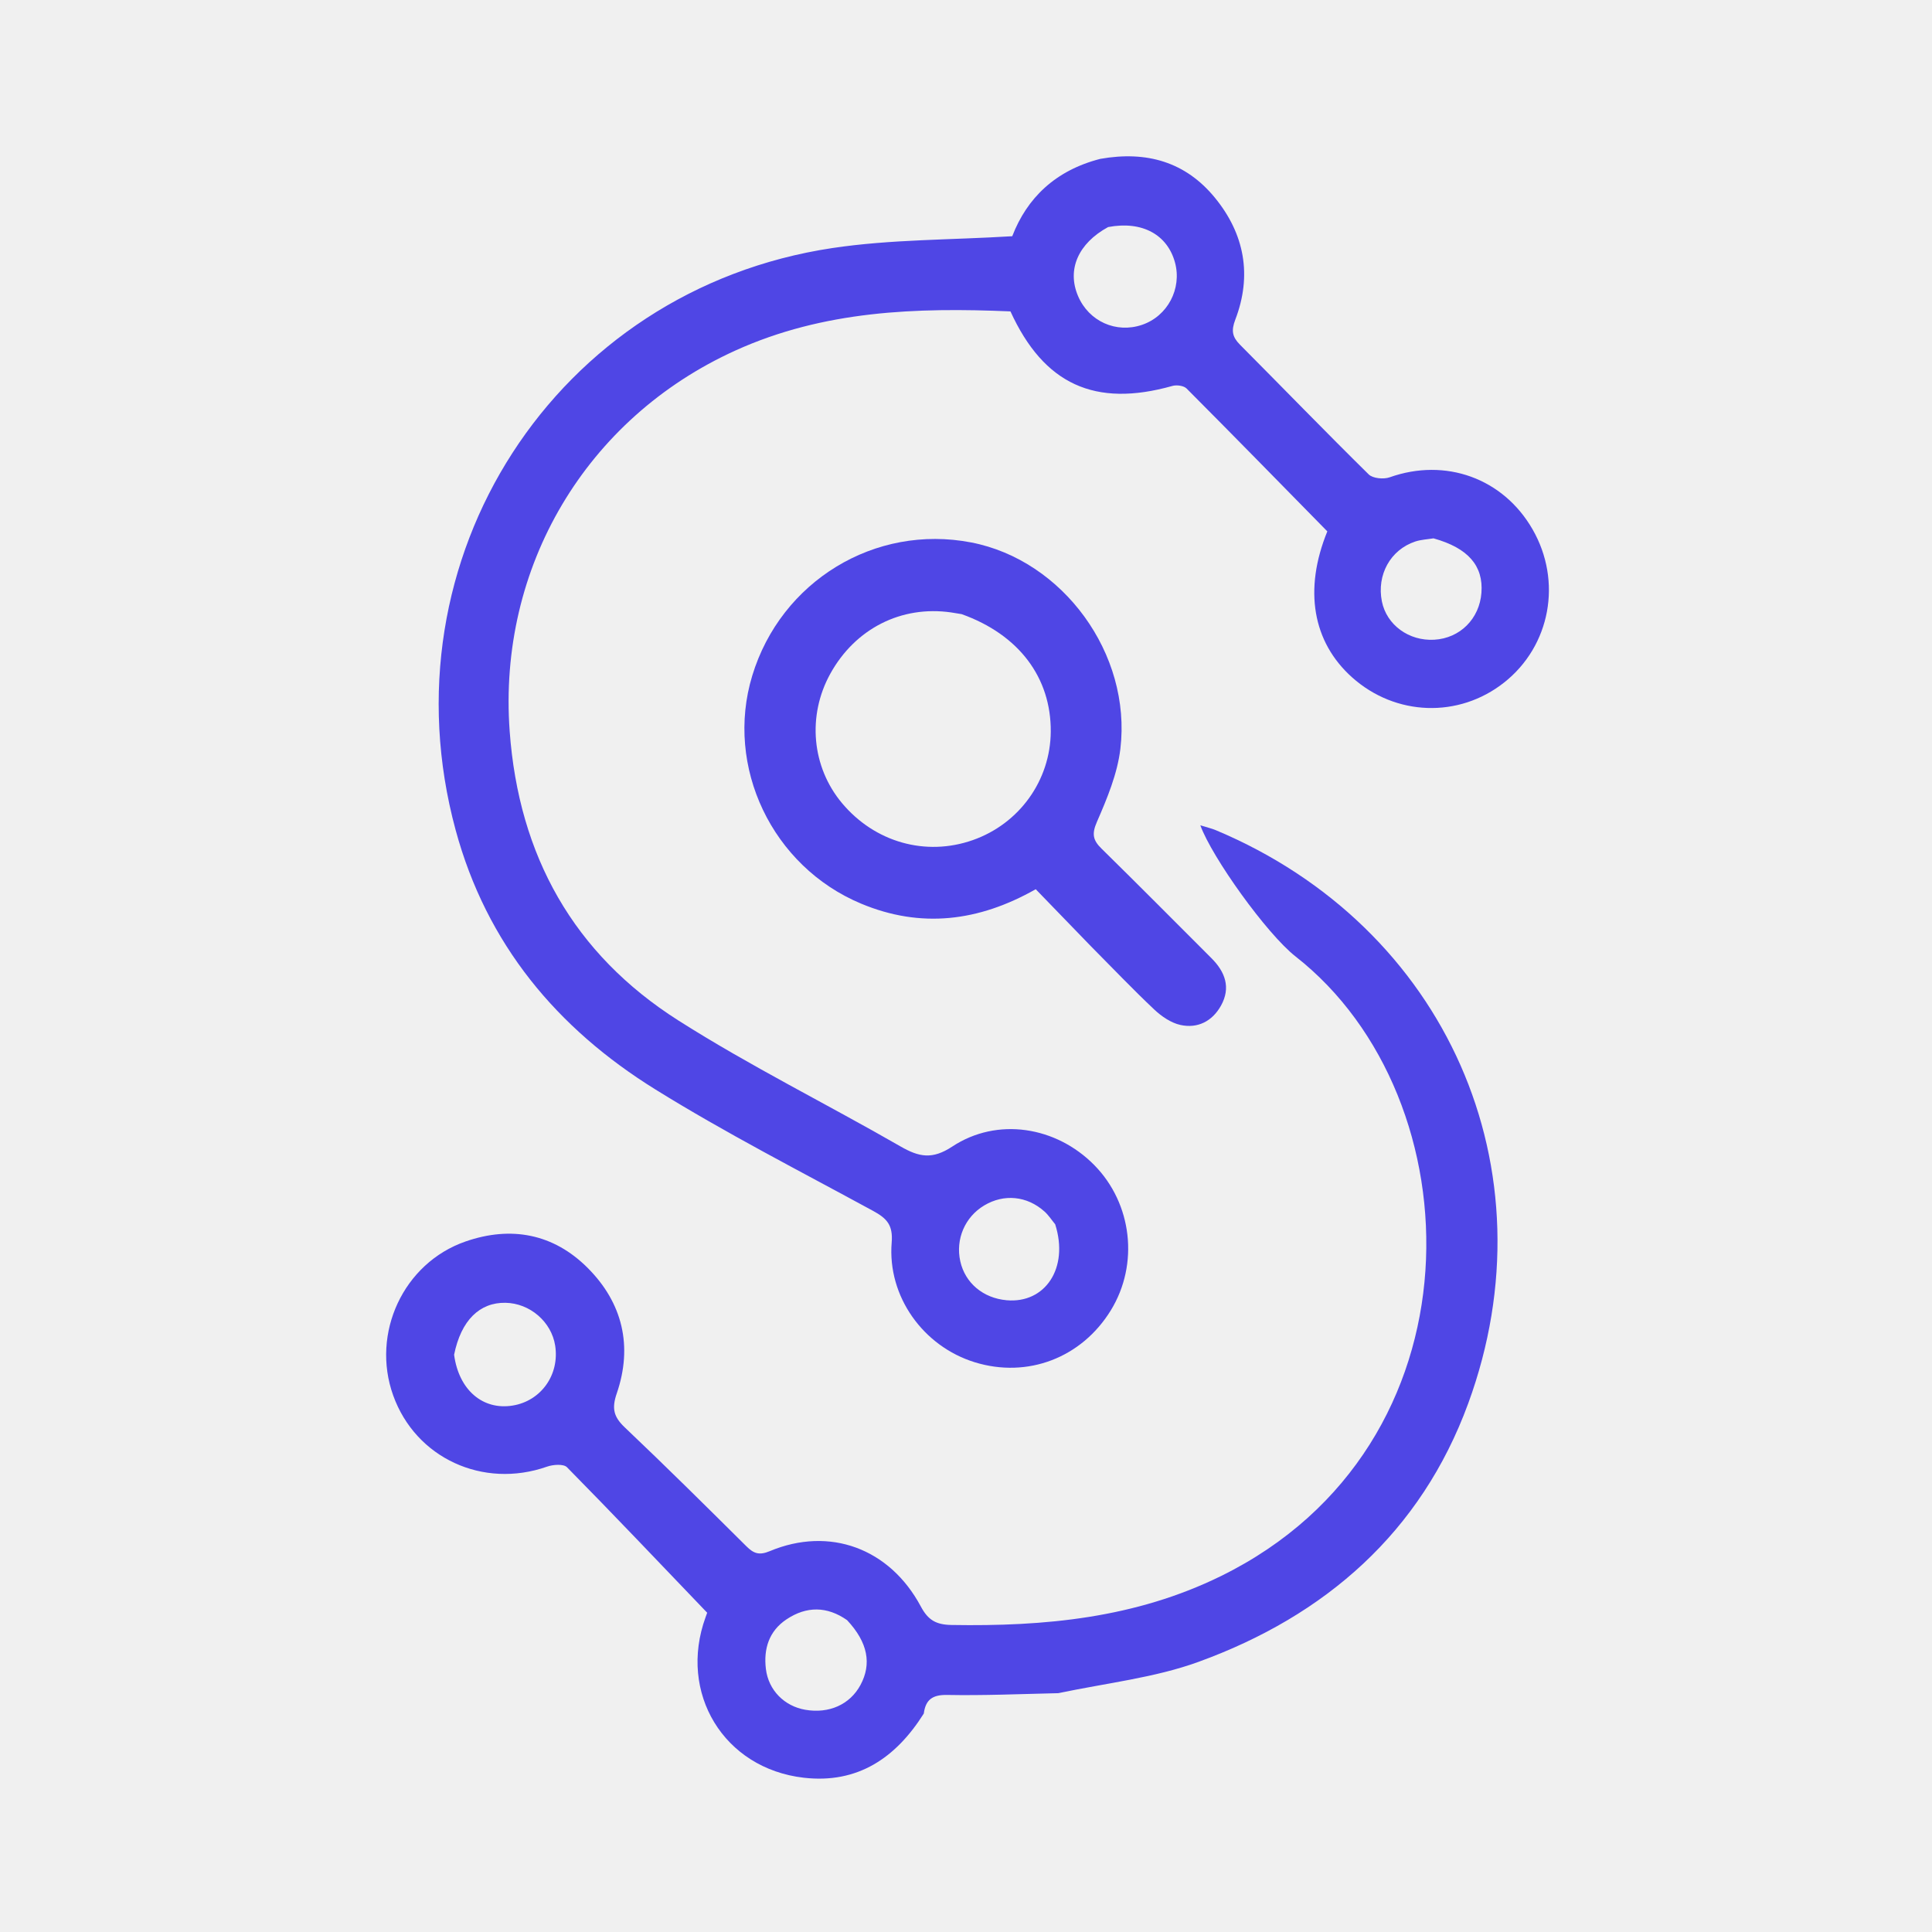
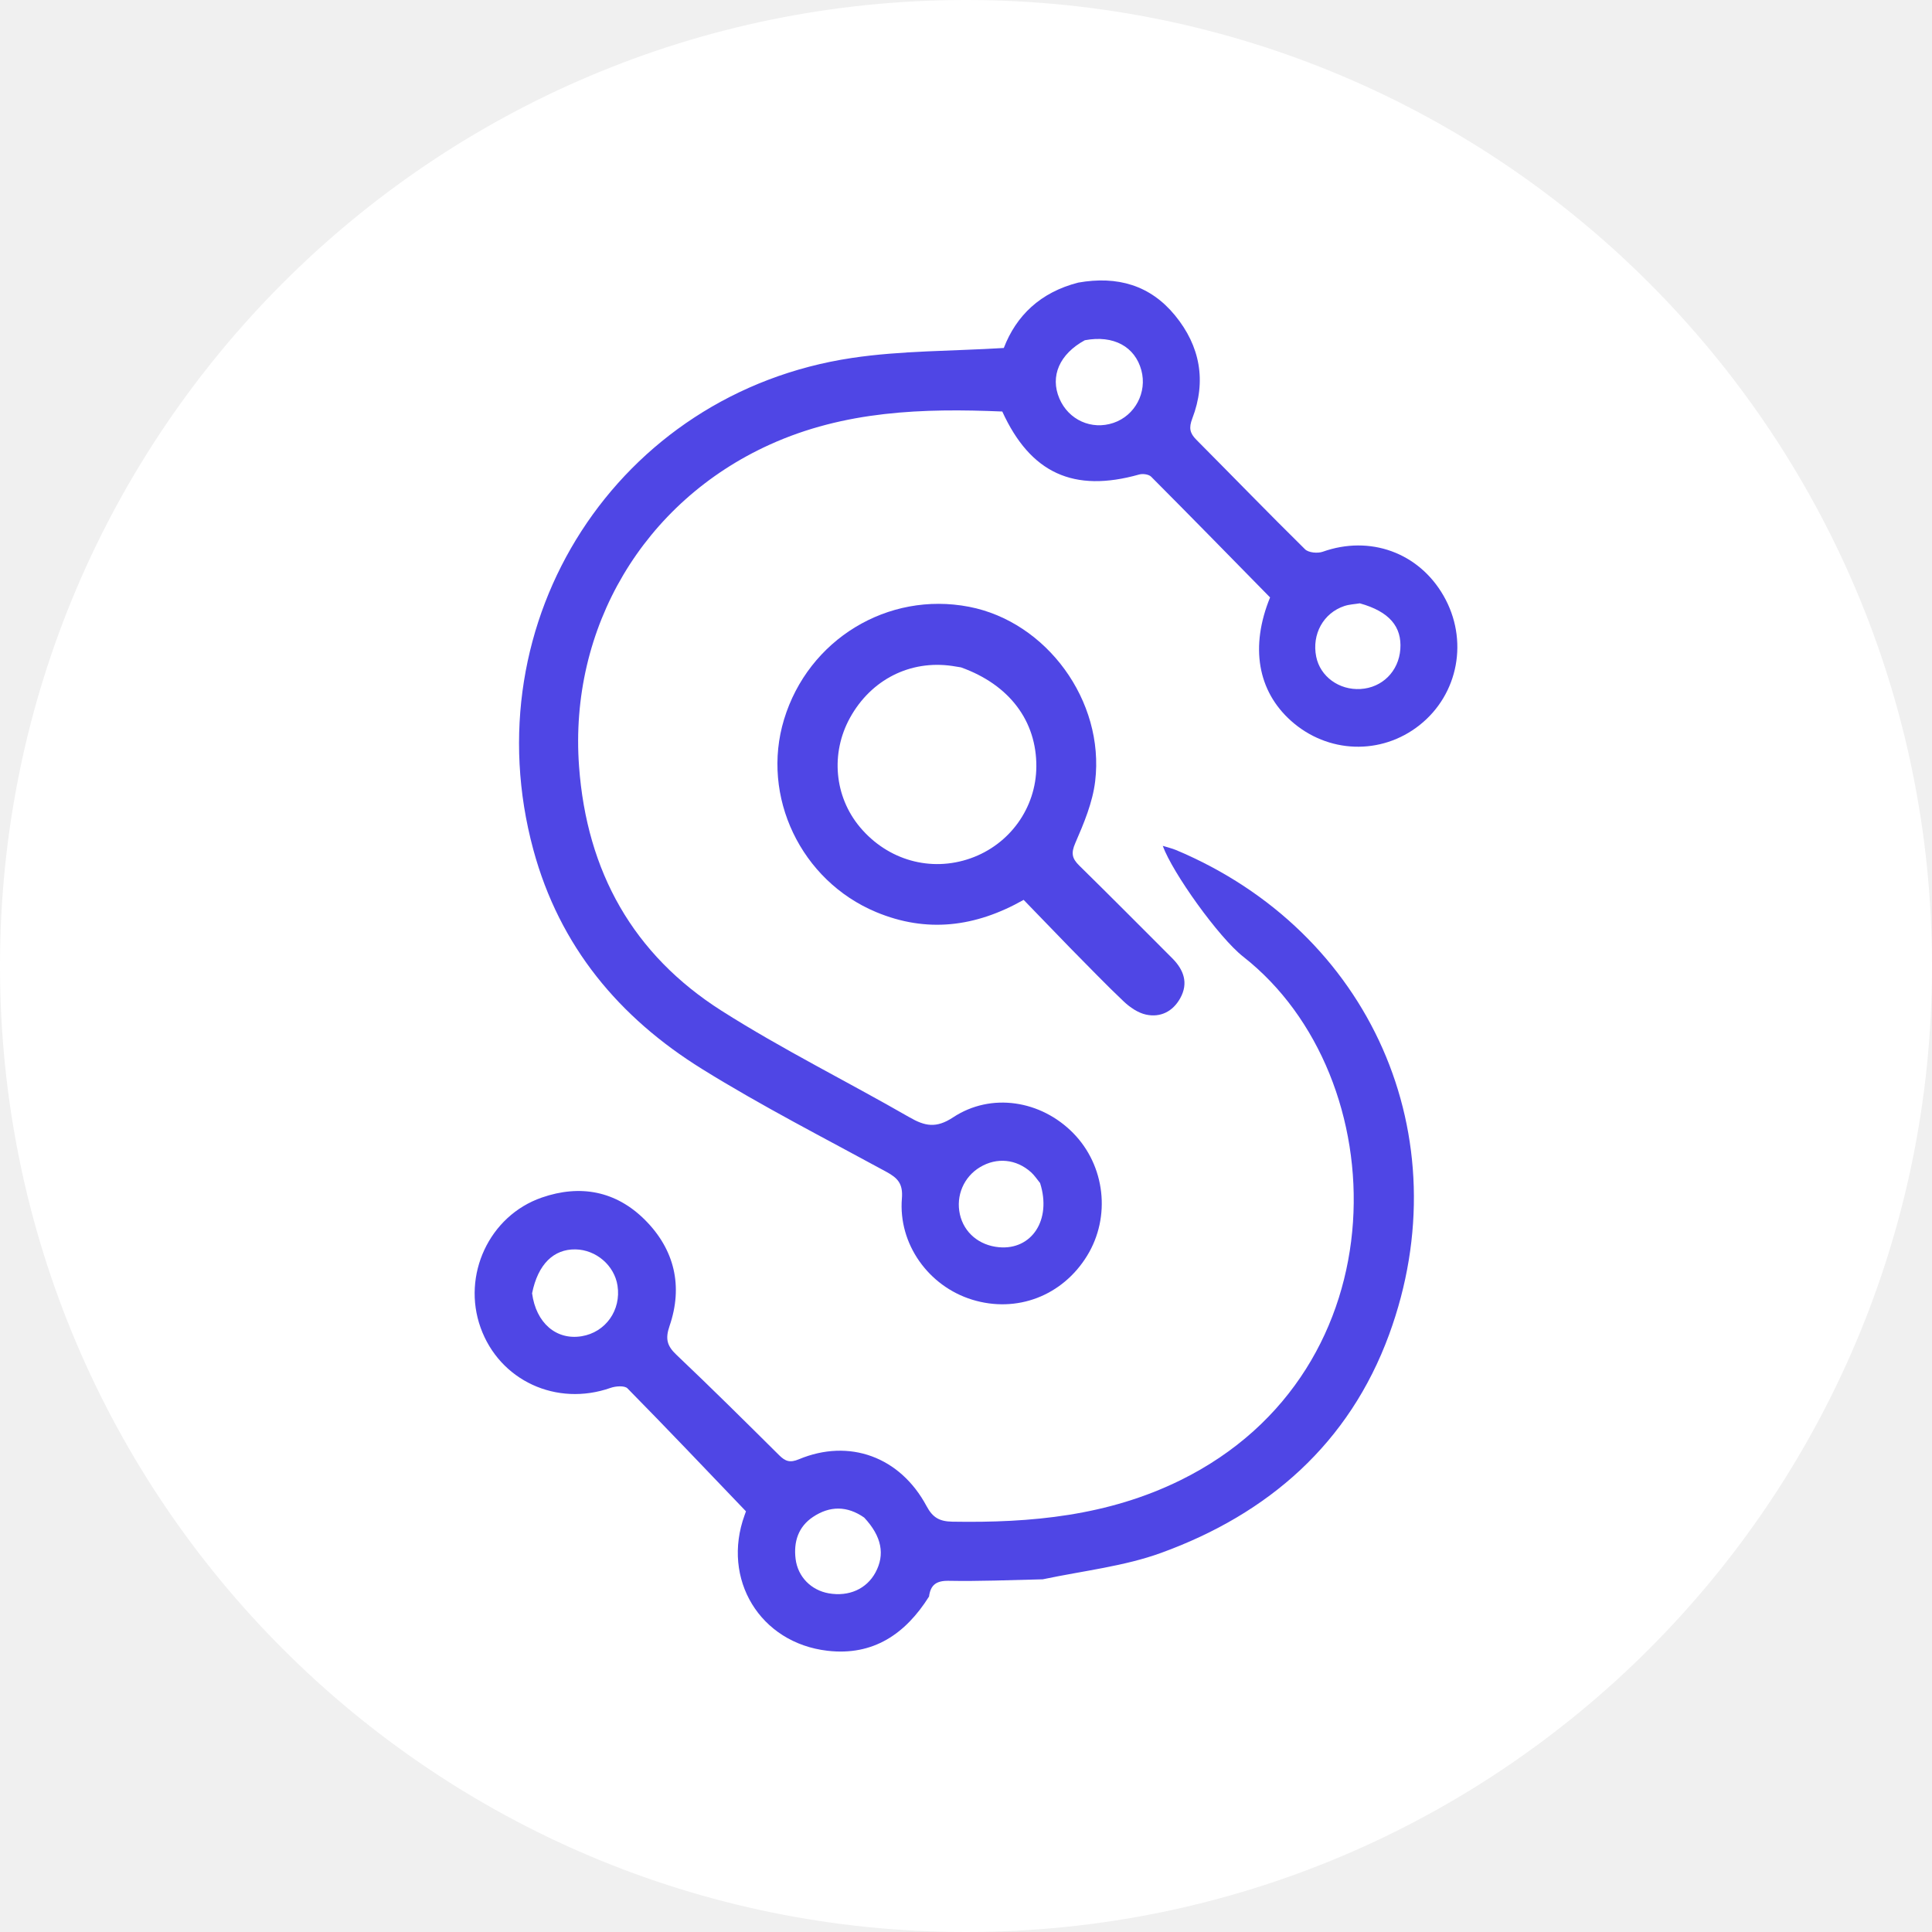
- <svg xmlns="http://www.w3.org/2000/svg" viewBox="230 100 460 460" fill="none">
-   <path fill="#4f46e5" opacity="1" stroke="none" d="M491.974,137.825 C503.075,135.862 512.302,138.585 519.255,147.069 C526.337,155.709 528.15,165.589 524.119,176.101 C523.106,178.744 523.408,180.234 525.252,182.088 C535.474,192.366 545.557,202.783 555.883,212.954 C556.865,213.921 559.429,214.155 560.873,213.643 C574.143,208.934 587.88,213.838 594.891,226.026 C602.006,238.396 599.162,253.767 588.142,262.492 C577.338,271.047 562.256,270.534 551.906,261.259 C542.541,252.868 540.354,240.429 546.029,226.518 C534.961,215.241 523.797,203.817 512.523,192.503 C511.846,191.824 510.162,191.601 509.149,191.887 C490.724,197.081 478.549,191.548 470.584,174.141 C448.221,173.19 426.159,173.913 405.112,183.451 C369.509,199.584 348.499,235.061 351.351,274.101 C353.518,303.771 366.572,327.108 391.497,342.957 C408.585,353.822 426.836,362.848 444.414,372.961 C448.795,375.482 451.95,376.142 456.716,372.998 C467.459,365.91 481.482,368.192 490.551,377.41 C499.58,386.587 501.221,400.993 494.49,411.97 C487.54,423.302 474.645,428.227 462.08,424.347 C449.812,420.558 441.254,408.676 442.306,395.825 C442.647,391.661 441.128,390.077 437.89,388.314 C420.503,378.847 402.829,369.814 386.029,359.383 C362.637,344.862 345.85,324.823 338.472,297.582 C320.991,233.045 362.173,168.95 428.207,159.056 C442.128,156.97 456.388,157.143 471.011,156.243 C474.508,147.161 481.271,140.573 491.974,137.825 M481.237,391.5 C480.393,390.477 479.662,389.328 478.685,388.453 C474.515,384.717 469.038,384.205 464.345,387.004 C459.743,389.749 457.468,395.058 458.641,400.311 C459.798,405.488 464.087,409.086 469.693,409.582 C478.801,410.388 484.566,401.98 481.237,391.5 M493.835,154.063 C486.709,157.951 483.992,164.178 486.673,170.474 C489.245,176.516 495.743,179.441 501.923,177.339 C507.992,175.274 511.448,168.74 509.764,162.513 C507.981,155.921 502,152.518 493.835,154.063 M571.308,228.178 C569.849,228.422 568.328,228.478 566.943,228.941 C561.032,230.918 557.761,236.895 559.021,243.193 C560.139,248.785 565.447,252.667 571.495,252.316 C577.625,251.96 582.263,247.333 582.724,241.113 C583.193,234.782 579.652,230.501 571.308,228.178 z" />
-   <path fill="#4f46e5" opacity="1" stroke="none" d="M449.951,507.986 C443.323,518.514 434.233,524.756 421.36,523.268 C402.304,521.067 391.443,503.079 397.989,485.062 C398.269,484.293 398.545,483.523 398.379,483.985 C386.986,472.088 376.096,460.612 364.997,449.343 C364.176,448.51 361.678,448.697 360.239,449.203 C345.026,454.553 328.971,447.18 323.613,432.237 C318.312,417.451 326.03,400.735 340.835,395.594 C351.675,391.83 361.767,393.728 369.917,401.878 C378.262,410.223 380.699,420.545 376.841,431.779 C375.611,435.362 376.118,437.351 378.76,439.858 C388.55,449.148 398.138,458.652 407.714,468.164 C409.449,469.888 410.754,470.376 413.274,469.322 C427.478,463.382 441.827,468.614 449.251,482.509 C450.984,485.752 452.888,486.835 456.536,486.898 C478.729,487.277 500.318,485.269 520.721,475.246 C583.687,444.314 581.6,361.53 538.479,327.742 C531.59,322.344 518.545,304.095 515.796,296.508 C517.261,296.963 518.44,297.225 519.535,297.685 C574.264,320.669 600.007,378.402 579.566,434.173 C568.332,464.824 545.581,484.71 515.323,495.694 C504.966,499.453 493.692,500.681 481.978,503.135 C472.581,503.356 464.039,503.72 455.507,503.558 C451.988,503.491 450.377,504.714 449.951,507.986 M338.121,422.554 C339.225,430.894 344.911,435.825 352.074,434.655 C358.83,433.552 363.255,427.314 362.187,420.4 C361.309,414.718 356.166,410.285 350.339,410.189 C344.239,410.088 339.787,414.309 338.121,422.554 M431.676,485.74 C426.903,482.413 422.02,482.378 417.244,485.573 C413.077,488.362 411.778,492.609 412.353,497.36 C412.972,502.466 416.772,506.222 421.711,507.085 C427.378,508.076 432.366,505.844 434.868,501.2 C437.562,496.198 436.681,491.084 431.676,485.74 z" />
-   <path fill="#4f46e5" opacity="1" stroke="none" d="M489.723,325.277 C485.194,320.608 480.919,316.185 476.602,311.719 C462.998,319.427 449.262,321.089 435.056,315.165 C413.829,306.314 402.524,282.537 409.108,260.872 C415.95,238.359 438.329,224.737 461.222,229.151 C483.035,233.357 499.459,255.648 496.755,278.301 C496.044,284.257 493.59,290.131 491.162,295.704 C489.905,298.587 490.24,300.063 492.273,302.06 C501.062,310.694 509.744,319.437 518.452,328.152 C521.697,331.4 523.1,335.14 520.717,339.428 C518.649,343.149 515.168,344.935 511.065,344.04 C508.805,343.547 506.545,341.989 504.811,340.354 C499.725,335.56 494.903,330.487 489.723,325.277 M458.954,246.222 C458.133,246.087 457.313,245.94 456.489,245.821 C444.613,244.101 433.638,249.66 427.699,260.398 C422.158,270.416 423.264,282.618 430.494,291.239 C438.305,300.551 450.408,303.968 461.617,300.025 C472.707,296.125 480.114,285.806 480.182,274.161 C480.257,261.391 472.667,251.125 458.954,246.222 z" />
+ <svg xmlns="http://www.w3.org/2000/svg" width="62" height="62" viewBox="0 0 62 62" fill="none">
+   <rect width="62" height="62" rx="31" fill="white" />
+   <g transform="translate(-21.4403 -6.6305) scale(0.1139104)">
+     <path fill="#4f46e5" d="M491.974,137.825 C503.075,135.862 512.302,138.585 519.255,147.069 C526.337,155.709 528.15,165.589 524.119,176.101 C523.106,178.744 523.408,180.234 525.252,182.088 C535.474,192.366 545.557,202.783 555.883,212.954 C556.865,213.921 559.429,214.155 560.873,213.643 C574.143,208.934 587.88,213.838 594.891,226.026 C602.006,238.396 599.162,253.767 588.142,262.492 C577.338,271.047 562.256,270.534 551.906,261.259 C542.541,252.868 540.354,240.429 546.029,226.518 C534.961,215.241 523.797,203.817 512.523,192.503 C511.846,191.824 510.162,191.601 509.149,191.887 C490.724,197.081 478.549,191.548 470.584,174.141 C448.221,173.19 426.159,173.913 405.112,183.451 C369.509,199.584 348.499,235.061 351.351,274.101 C353.518,303.771 366.572,327.108 391.497,342.957 C408.585,353.822 426.836,362.848 444.414,372.961 C448.795,375.482 451.95,376.142 456.716,372.998 C467.459,365.91 481.482,368.192 490.551,377.41 C499.58,386.587 501.221,400.993 494.49,411.97 C487.54,423.302 474.645,428.227 462.08,424.347 C449.812,420.558 441.254,408.676 442.306,395.825 C442.647,391.661 441.128,390.077 437.89,388.314 C420.503,378.847 402.829,369.814 386.029,359.383 C362.637,344.862 345.85,324.823 338.472,297.582 C320.991,233.045 362.173,168.95 428.207,159.056 C442.128,156.97 456.388,157.143 471.011,156.243 C474.508,147.161 481.271,140.573 491.974,137.825 M481.237,391.5 C480.393,390.477 479.662,389.328 478.685,388.453 C474.515,384.717 469.038,384.205 464.345,387.004 C459.743,389.749 457.468,395.058 458.641,400.311 C459.798,405.488 464.087,409.086 469.693,409.582 C478.801,410.388 484.566,401.98 481.237,391.5 M493.835,154.063 C486.709,157.951 483.992,164.178 486.673,170.474 C489.245,176.516 495.743,179.441 501.923,177.339 C507.992,175.274 511.448,168.74 509.764,162.513 C507.981,155.921 502,152.518 493.835,154.063 M571.308,228.178 C569.849,228.422 568.328,228.478 566.943,228.941 C561.032,230.918 557.761,236.895 559.021,243.193 C560.139,248.785 565.447,252.667 571.495,252.316 C577.625,251.96 582.263,247.333 582.724,241.113 C583.193,234.782 579.652,230.501 571.308,228.178 z" />
+     <path fill="#4f46e5" d="M449.951,507.986 C443.323,518.514 434.233,524.756 421.36,523.268 C402.304,521.067 391.443,503.079 397.989,485.062 C398.269,484.293 398.545,483.523 398.379,483.985 C386.986,472.088 376.096,460.612 364.997,449.343 C364.176,448.51 361.678,448.697 360.239,449.203 C345.026,454.553 328.971,447.18 323.613,432.237 C318.312,417.451 326.03,400.735 340.835,395.594 C351.675,391.83 361.767,393.728 369.917,401.878 C378.262,410.223 380.699,420.545 376.841,431.779 C375.611,435.362 376.118,437.351 378.76,439.858 C388.55,449.148 398.138,458.652 407.714,468.164 C409.449,469.888 410.754,470.376 413.274,469.322 C427.478,463.382 441.827,468.614 449.251,482.509 C450.984,485.752 452.888,486.835 456.536,486.898 C478.729,487.277 500.318,485.269 520.721,475.246 C583.687,444.314 581.6,361.53 538.479,327.742 C531.59,322.344 518.545,304.095 515.796,296.508 C517.261,296.963 518.44,297.225 519.535,297.685 C574.264,320.669 600.007,378.402 579.566,434.173 C568.332,464.824 545.581,484.71 515.323,495.694 C504.966,499.453 493.692,500.681 481.978,503.135 C472.581,503.356 464.039,503.72 455.507,503.558 C451.988,503.491 450.377,504.714 449.951,507.986 M338.121,422.554 C339.225,430.894 344.911,435.825 352.074,434.655 C358.83,433.552 363.255,427.314 362.187,420.4 C361.309,414.718 356.166,410.285 350.339,410.189 C344.239,410.088 339.787,414.309 338.121,422.554 M431.676,485.74 C426.903,482.413 422.02,482.378 417.244,485.573 C413.077,488.362 411.778,492.609 412.353,497.36 C412.972,502.466 416.772,506.222 421.711,507.085 C427.378,508.076 432.366,505.844 434.868,501.2 C437.562,496.198 436.681,491.084 431.676,485.74 z" />
+     <path fill="#4f46e5" d="M489.723,325.277 C485.194,320.608 480.919,316.185 476.602,311.719 C462.998,319.427 449.262,321.089 435.056,315.165 C413.829,306.314 402.524,282.537 409.108,260.872 C415.95,238.359 438.329,224.737 461.222,229.151 C483.035,233.357 499.459,255.648 496.755,278.301 C496.044,284.257 493.59,290.131 491.162,295.704 C489.905,298.587 490.24,300.063 492.273,302.06 C501.062,310.694 509.744,319.437 518.452,328.152 C521.697,331.4 523.1,335.14 520.717,339.428 C518.649,343.149 515.168,344.935 511.065,344.04 C508.805,343.547 506.545,341.989 504.811,340.354 C499.725,335.56 494.903,330.487 489.723,325.277 M458.954,246.222 C458.133,246.087 457.313,245.94 456.489,245.821 C444.613,244.101 433.638,249.66 427.699,260.398 C422.158,270.416 423.264,282.618 430.494,291.239 C438.305,300.551 450.408,303.968 461.617,300.025 C472.707,296.125 480.114,285.806 480.182,274.161 C480.257,261.391 472.667,251.125 458.954,246.222 z" />
+   </g>
</svg>
